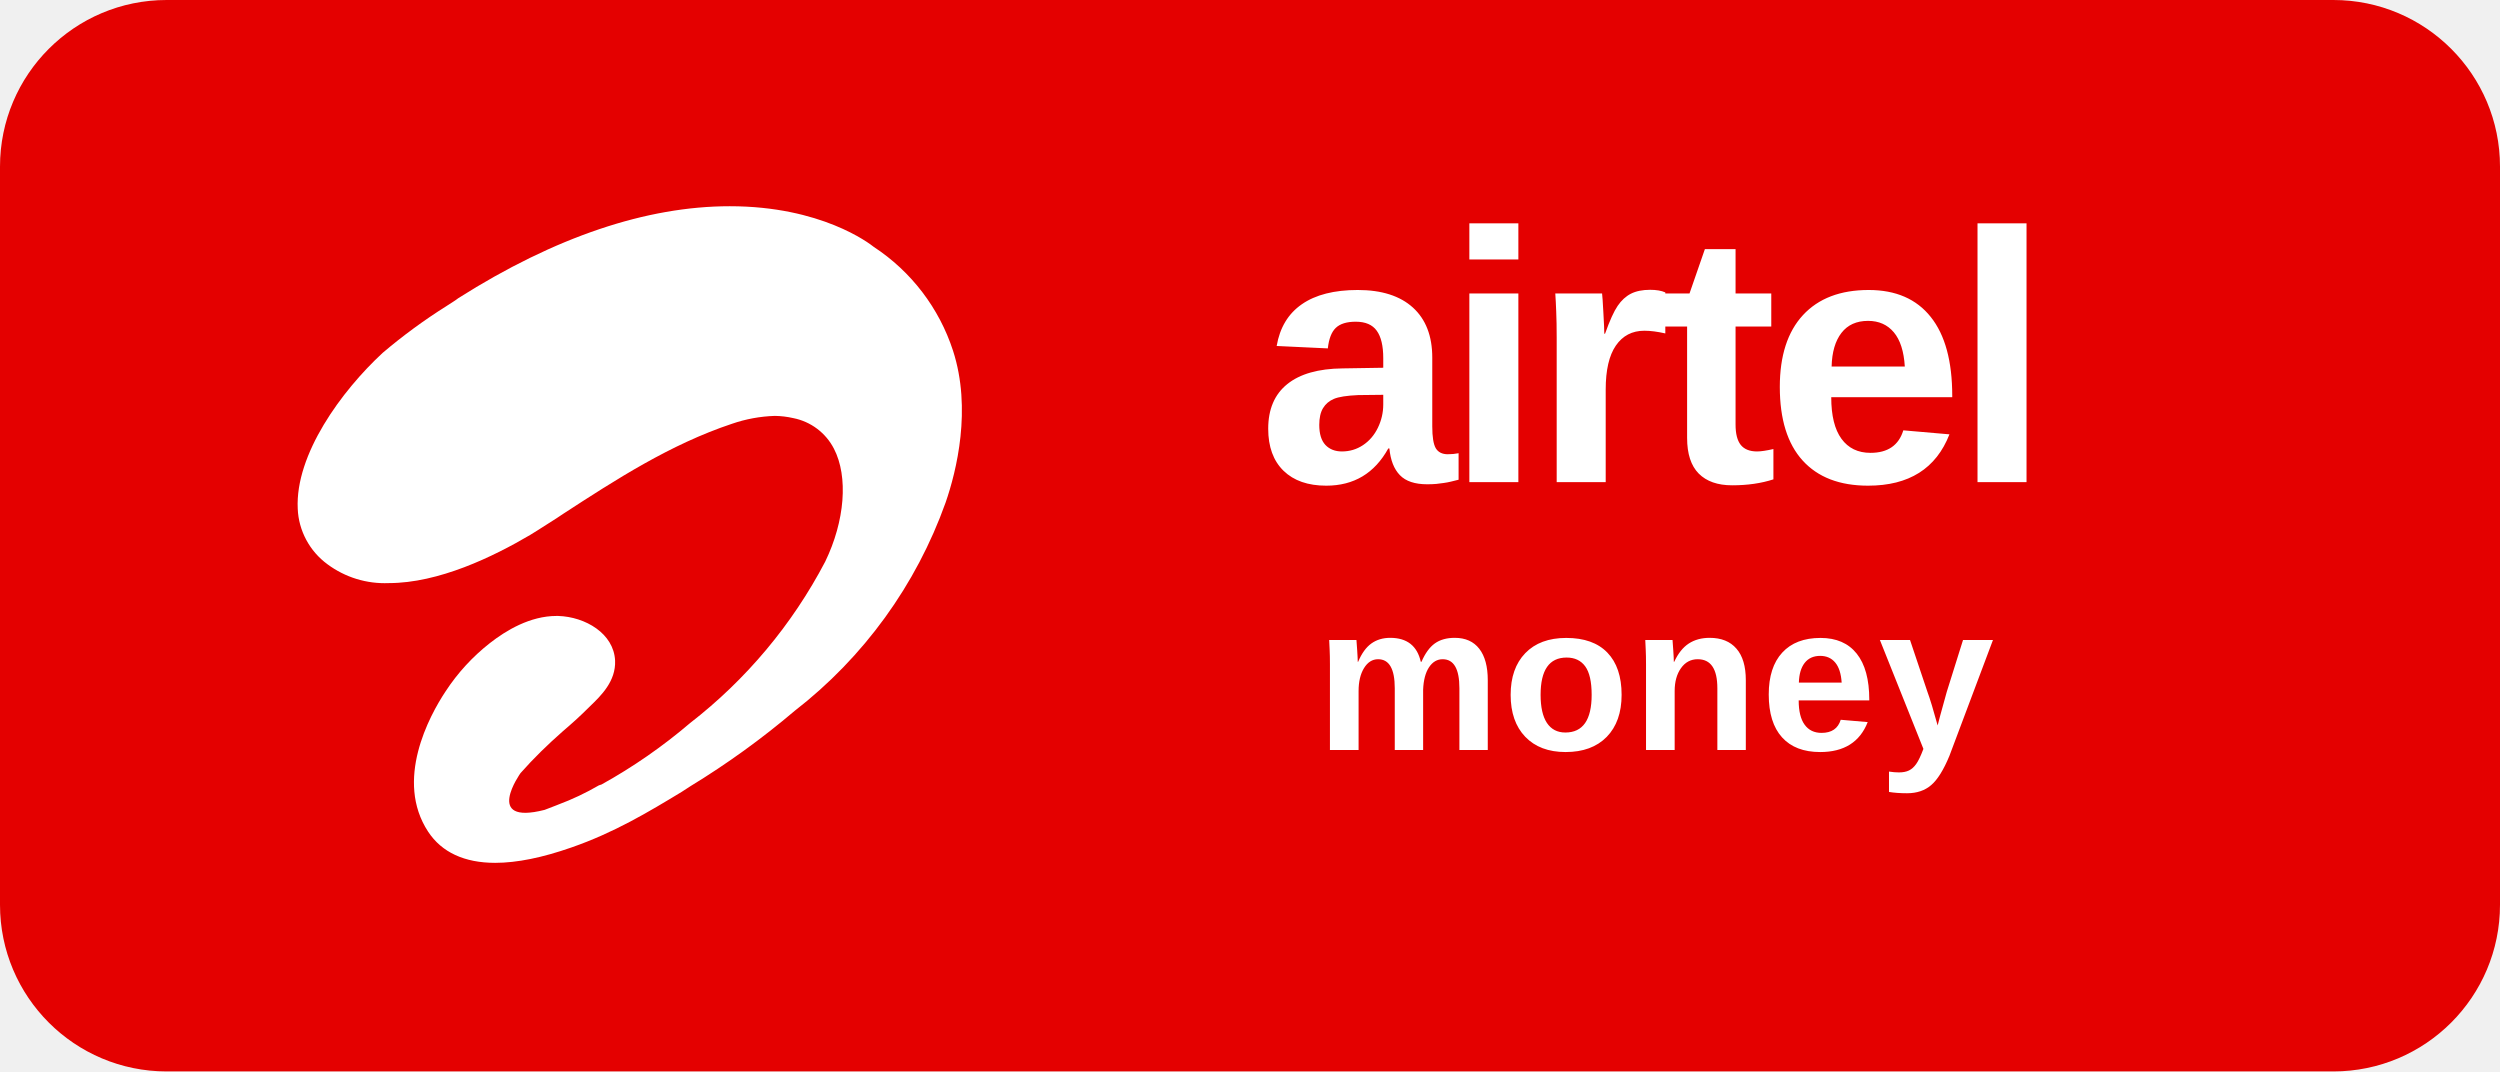
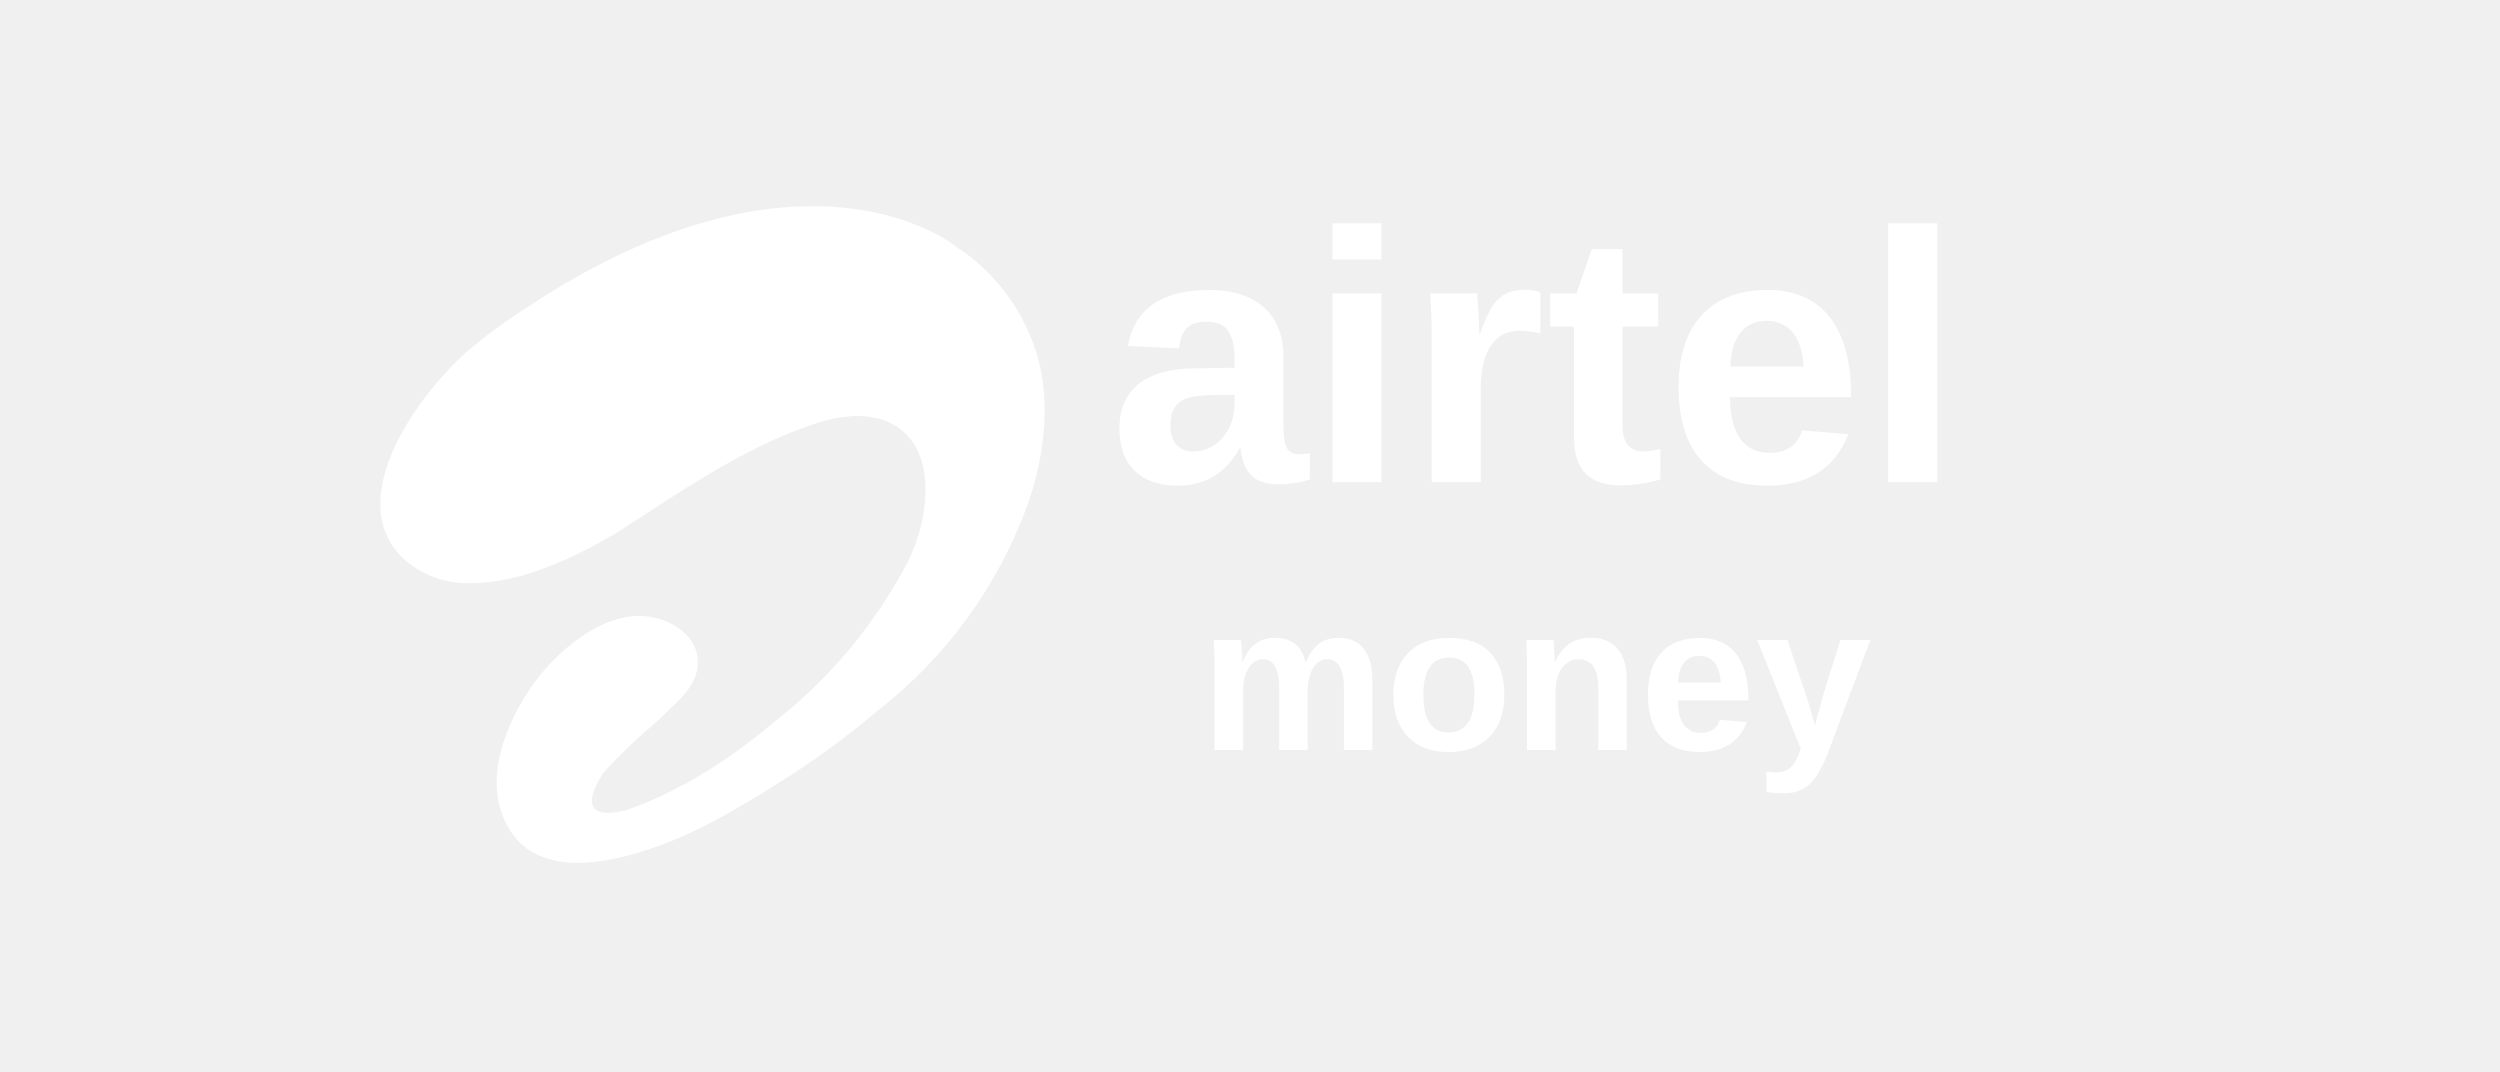
- <svg xmlns="http://www.w3.org/2000/svg" viewBox="0 0 420 180" role="img" aria-labelledby="title desc">
-   <rect width="420" height="180" rx="28" fill="#e40000" />
-   <g transform="translate(50 34) scale(4.65)">
-     <path fill="#ffffff" d="M7.137 23.862c.79 0 1.708-.19 2.751-.554 1.55-.538 2.784-1.281 3.986-2.009l.316-.205a29.733 29.733 0 0 0 3.764-2.72 16.574 16.574 0 0 0 5.457-7.529c.395-1.138.949-3.384.268-5.487a7.117 7.117 0 0 0-2.862-3.749c-.158-.126-1.898-1.47-5.203-1.47-3.005 0-6.31 1.107-9.806 3.32l-.11.08-.317.205a20.133 20.133 0 0 0-2.309 1.693C1.585 6.813-.091 9.106.004 11.067c.031.79.427 1.534 1.075 2.008a3.472 3.472 0 0 0 2.214.68c1.803 0 3.765-.948 5.109-1.74l.253-.157.696-.443.237-.158c1.898-1.234 3.875-2.515 6.105-3.258a5.255 5.255 0 0 1 1.55-.285 3.163 3.163 0 0 1 .664.08 2.112 2.112 0 0 1 1.47 1.106c.523 1.012.396 2.61-.316 4.08a17.871 17.871 0 0 1-4.887 5.836 19.488 19.488 0 0 1-3.194 2.215l-.095.031a9.634 9.634 0 0 1-1.471.696l-.08.032-.41.158c-2.23.57-.87-1.329-.87-1.329.474-.537.98-1.028 1.518-1.502.316-.269.633-.554.933-.854l.064-.063c.395-.38.933-.902.901-1.645-.047-.98-1.075-1.582-2.056-1.613h-.063c-.95 0-1.819.522-2.404.98a7.27 7.27 0 0 0-1.598 1.74c-.6.901-1.85 3.226-.632 5.077.49.743 1.313 1.123 2.42 1.123z" />
+ <svg xmlns="http://www.w3.org/2000/svg" width="420" height="180">
+   <g>
+     <rect fill="none" id="canvas_background" height="602" width="802" y="-1" x="-1" />
  </g>
-   <text x="278" y="81" fill="#ffffff" font-family="Arial, Helvetica, sans-serif" font-size="60" font-weight="900" letter-spacing="-2" text-anchor="middle">airtel</text>
-   <text x="278" y="126" fill="#ffffff" font-family="Arial, Helvetica, sans-serif" font-size="35" font-weight="800" letter-spacing=".3" text-anchor="middle">money</text>
+   <g>
+     <g id="svg_1" transform="translate(50,34) scale(4.65) ">
+       <path id="svg_2" d="m10.126,23.862c0.79,0 1.708,-0.19 2.751,-0.554c1.55,-0.538 2.784,-1.281 3.986,-2.009l0.316,-0.205a29.733,29.733 0 0 0 3.764,-2.72a16.574,16.574 0 0 0 5.457,-7.529c0.395,-1.138 0.949,-3.384 0.268,-5.487a7.117,7.117 0 0 0 -2.862,-3.749c-0.158,-0.126 -1.898,-1.47 -5.203,-1.47c-3.005,0 -6.31,1.107 -9.806,3.32l-0.11,0.08l-0.317,0.205a20.133,20.133 0 0 0 -2.309,1.693c-1.487,1.376 -3.163,3.669 -3.068,5.63c0.031,0.79 0.427,1.534 1.075,2.008a3.472,3.472 0 0 0 2.214,0.68c1.803,0 3.765,-0.948 5.109,-1.74l0.253,-0.157l0.696,-0.443l0.237,-0.158c1.898,-1.234 3.875,-2.515 6.105,-3.258a5.255,5.255 0 0 1 1.55,-0.285a3.163,3.163 0 0 1 0.664,0.08a2.112,2.112 0 0 1 1.47,1.106c0.523,1.012 0.396,2.61 -0.316,4.08a17.871,17.871 0 0 1 -4.887,5.836a19.488,19.488 0 0 1 -3.194,2.215l-0.095,0.031a9.634,9.634 0 0 1 -1.471,0.696l-0.08,0.032l-0.41,0.158c-2.23,0.57 -0.87,-1.329 -0.87,-1.329c0.474,-0.537 0.98,-1.028 1.518,-1.502c0.316,-0.269 0.633,-0.554 0.933,-0.854l0.064,-0.063c0.395,-0.38 0.933,-0.902 0.901,-1.645c-0.047,-0.98 -1.075,-1.582 -2.056,-1.613l-0.063,0c-0.95,0 -1.819,0.522 -2.404,0.98a7.27,7.27 0 0 0 -1.598,1.74c-0.6,0.901 -1.85,3.226 -0.632,5.077c0.49,0.743 1.313,1.123 2.42,1.123z" fill="#ffffff" />
+     </g>
+     <text id="svg_3" text-anchor="middle" font-weight="900" font-size="60" font-family="Arial, Helvetica, sans-serif" fill="#ffffff" y="81" x="258">airtel</text>
+     <text id="svg_4" text-anchor="middle" font-weight="800" font-size="35" font-family="Arial, Helvetica, sans-serif" fill="#ffffff" y="126" x="258">money</text>
+   </g>
</svg>
